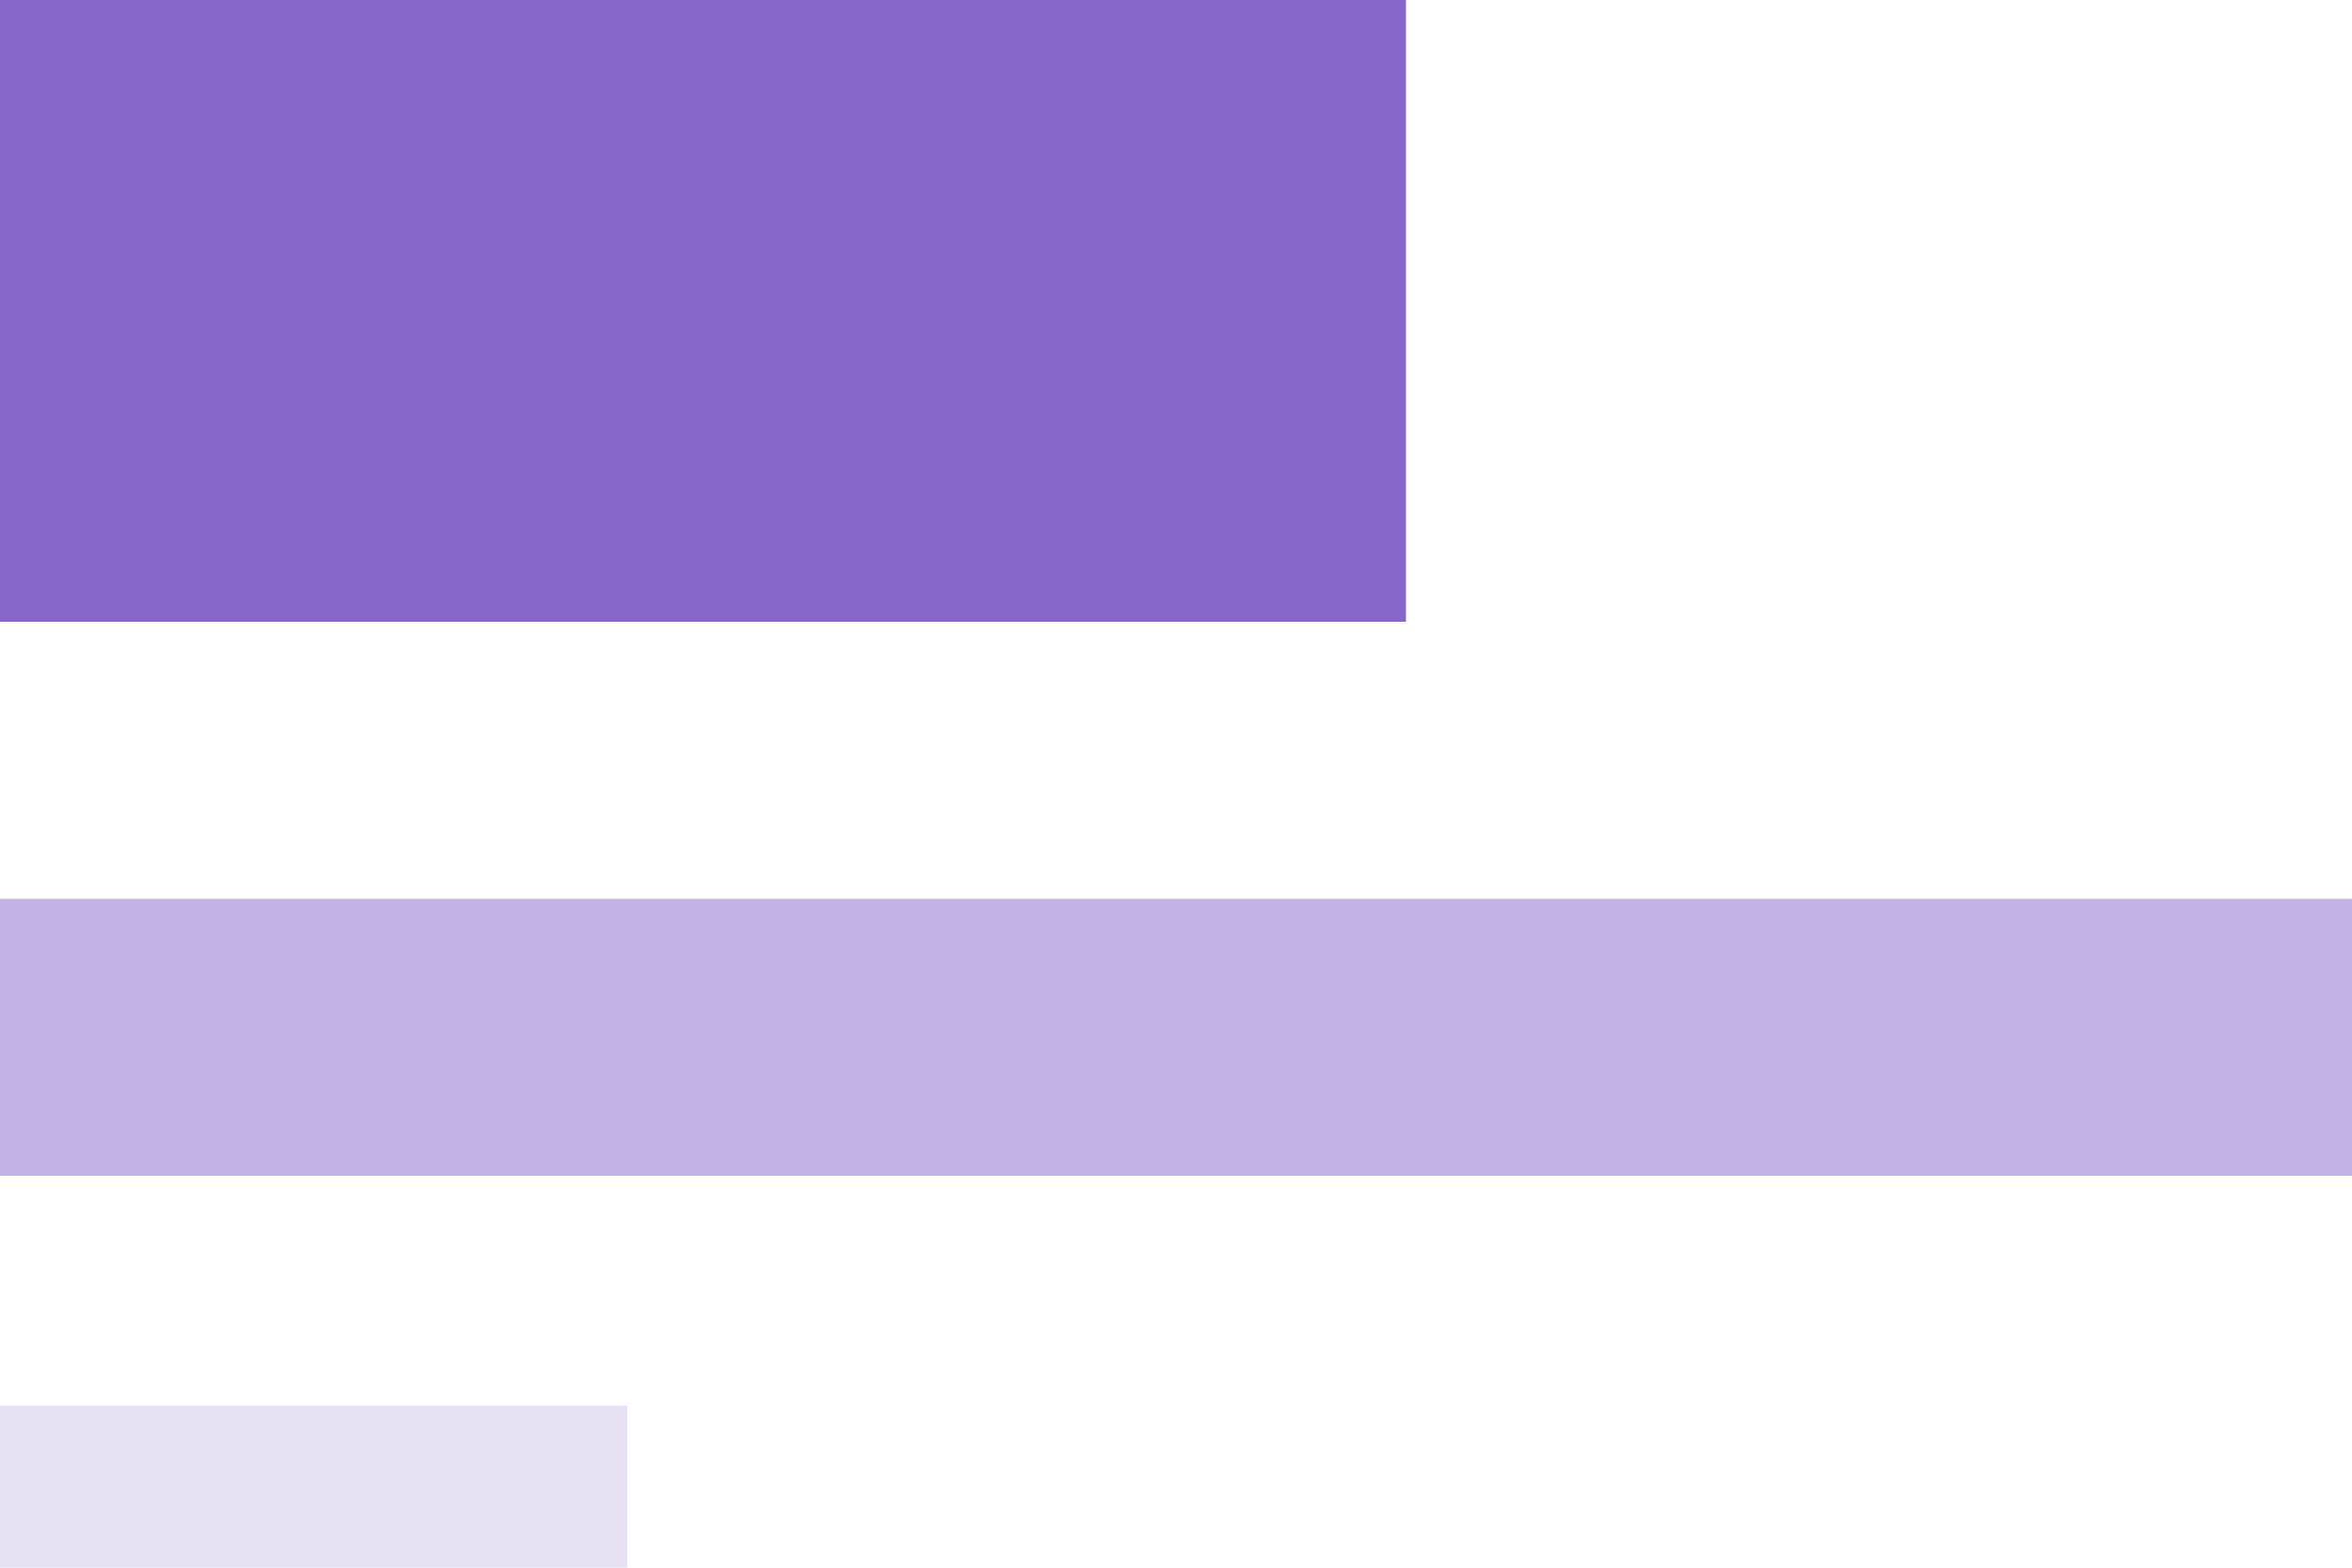
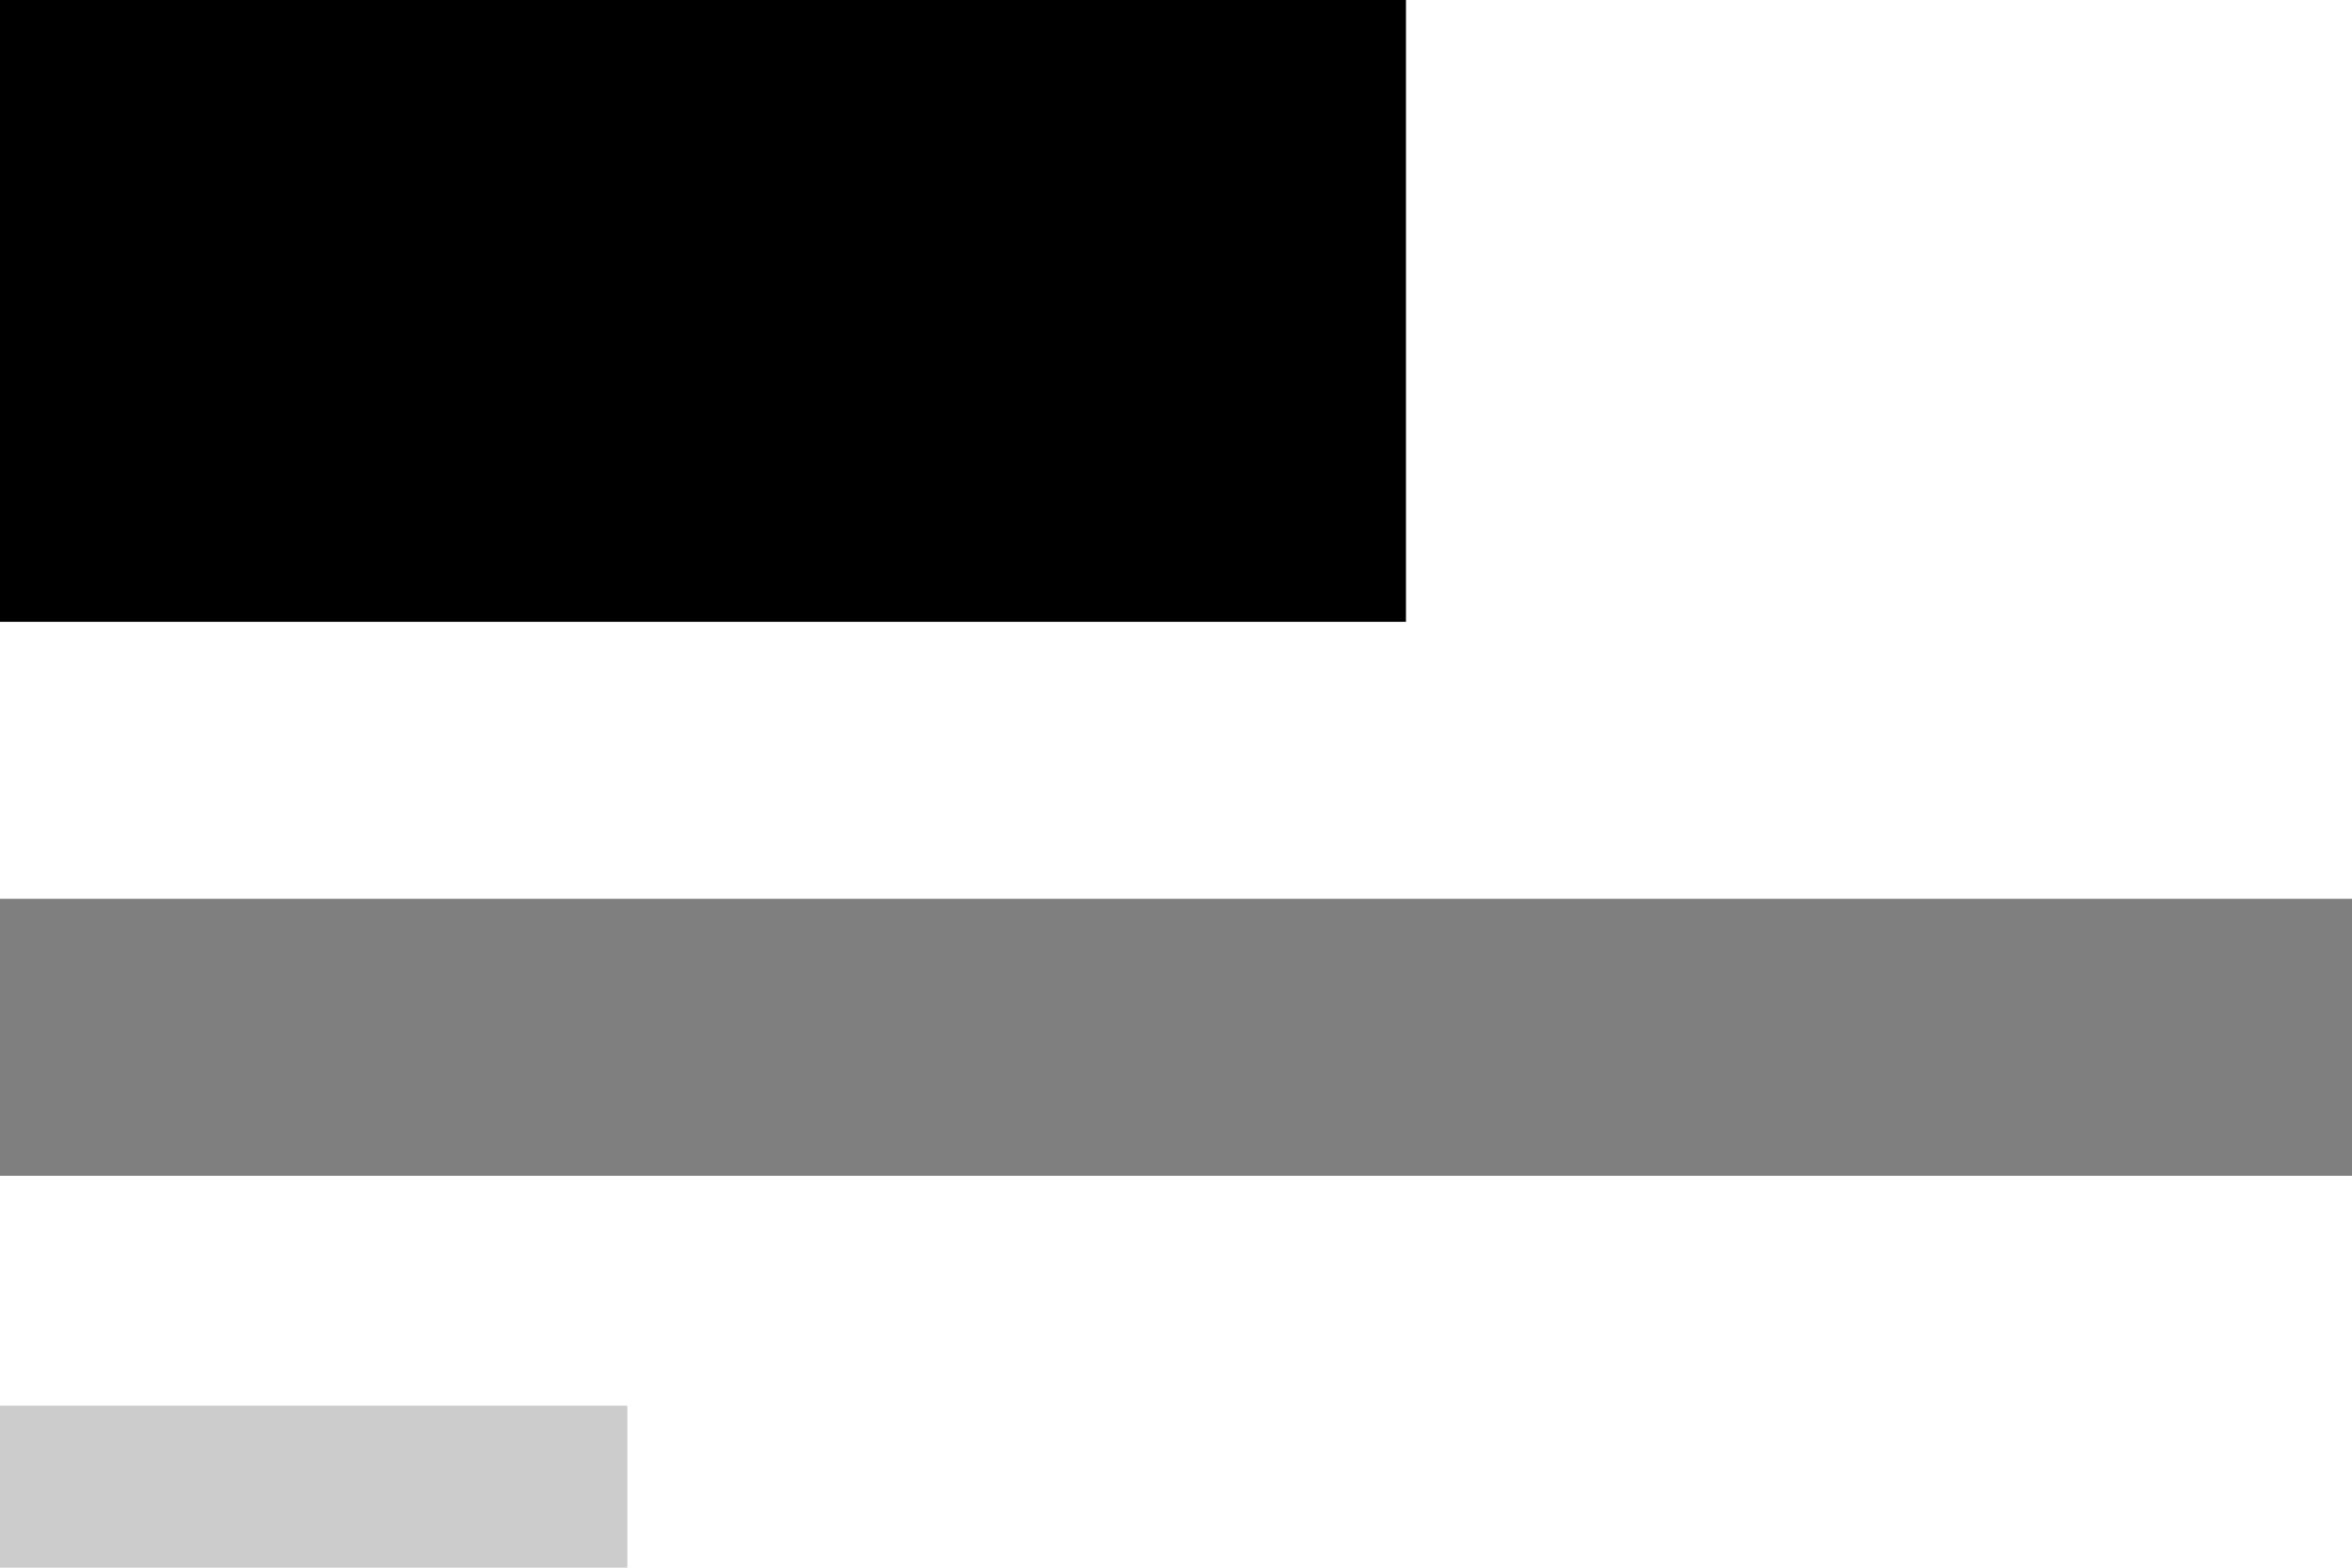
<svg xmlns="http://www.w3.org/2000/svg" width="20.456" height="13.637" viewBox="0 0 20.456 13.637">
  <g id="Group_31" data-name="Group 31" transform="translate(0)">
-     <rect id="Rectangle_42" data-name="Rectangle 42" width="20.456" height="2.409" transform="translate(0 7.819)" fill="#8567ca" opacity="0.5" />
-     <rect id="Rectangle_93" data-name="Rectangle 93" width="5.456" height="1.409" transform="translate(0 12.228)" fill="#8567ca" opacity="0.2" />
-     <rect id="Rectangle_94" data-name="Rectangle 94" width="12.228" height="5.409" fill="#8567ca" />
+     <rect id="Rectangle_42" data-name="Rectangle 42" width="20.456" height="2.409" transform="translate(0 7.819)" opacity="0.5" />
+     <rect id="Rectangle_93" data-name="Rectangle 93" width="5.456" height="1.409" transform="translate(0 12.228)" opacity="0.2" />
+     <rect id="Rectangle_94" data-name="Rectangle 94" width="12.228" height="5.409" />
  </g>
</svg>
